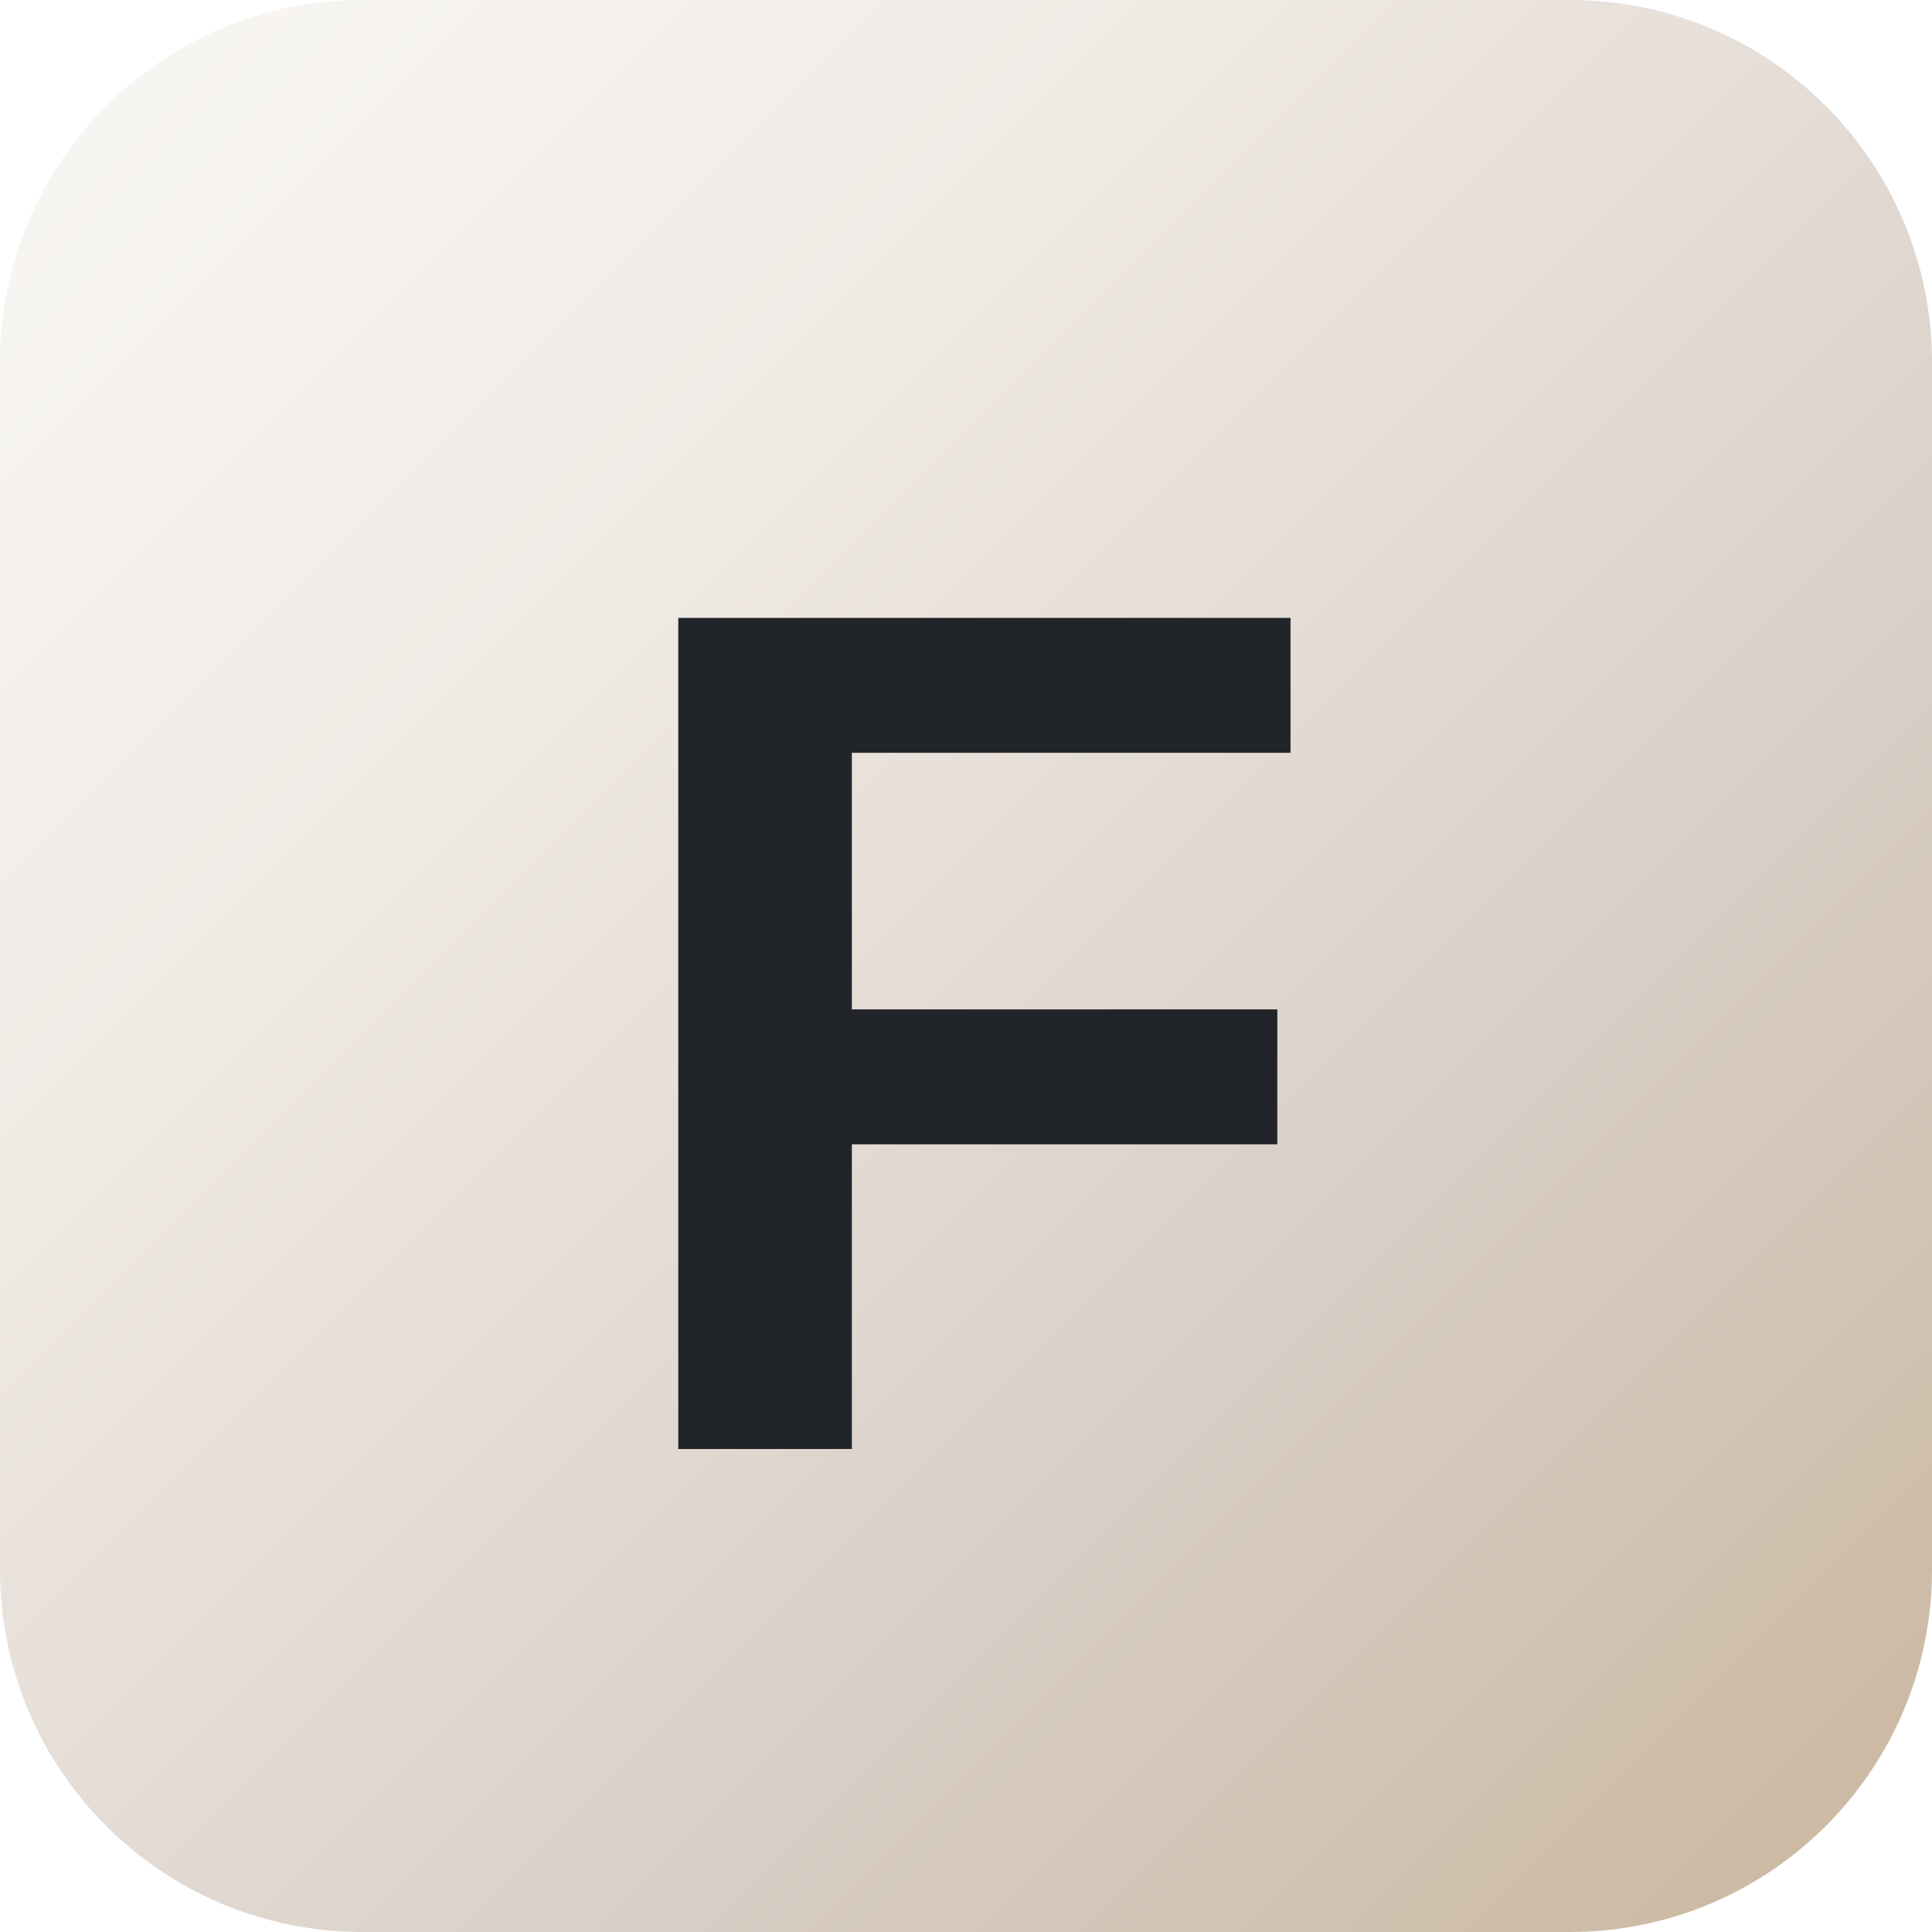
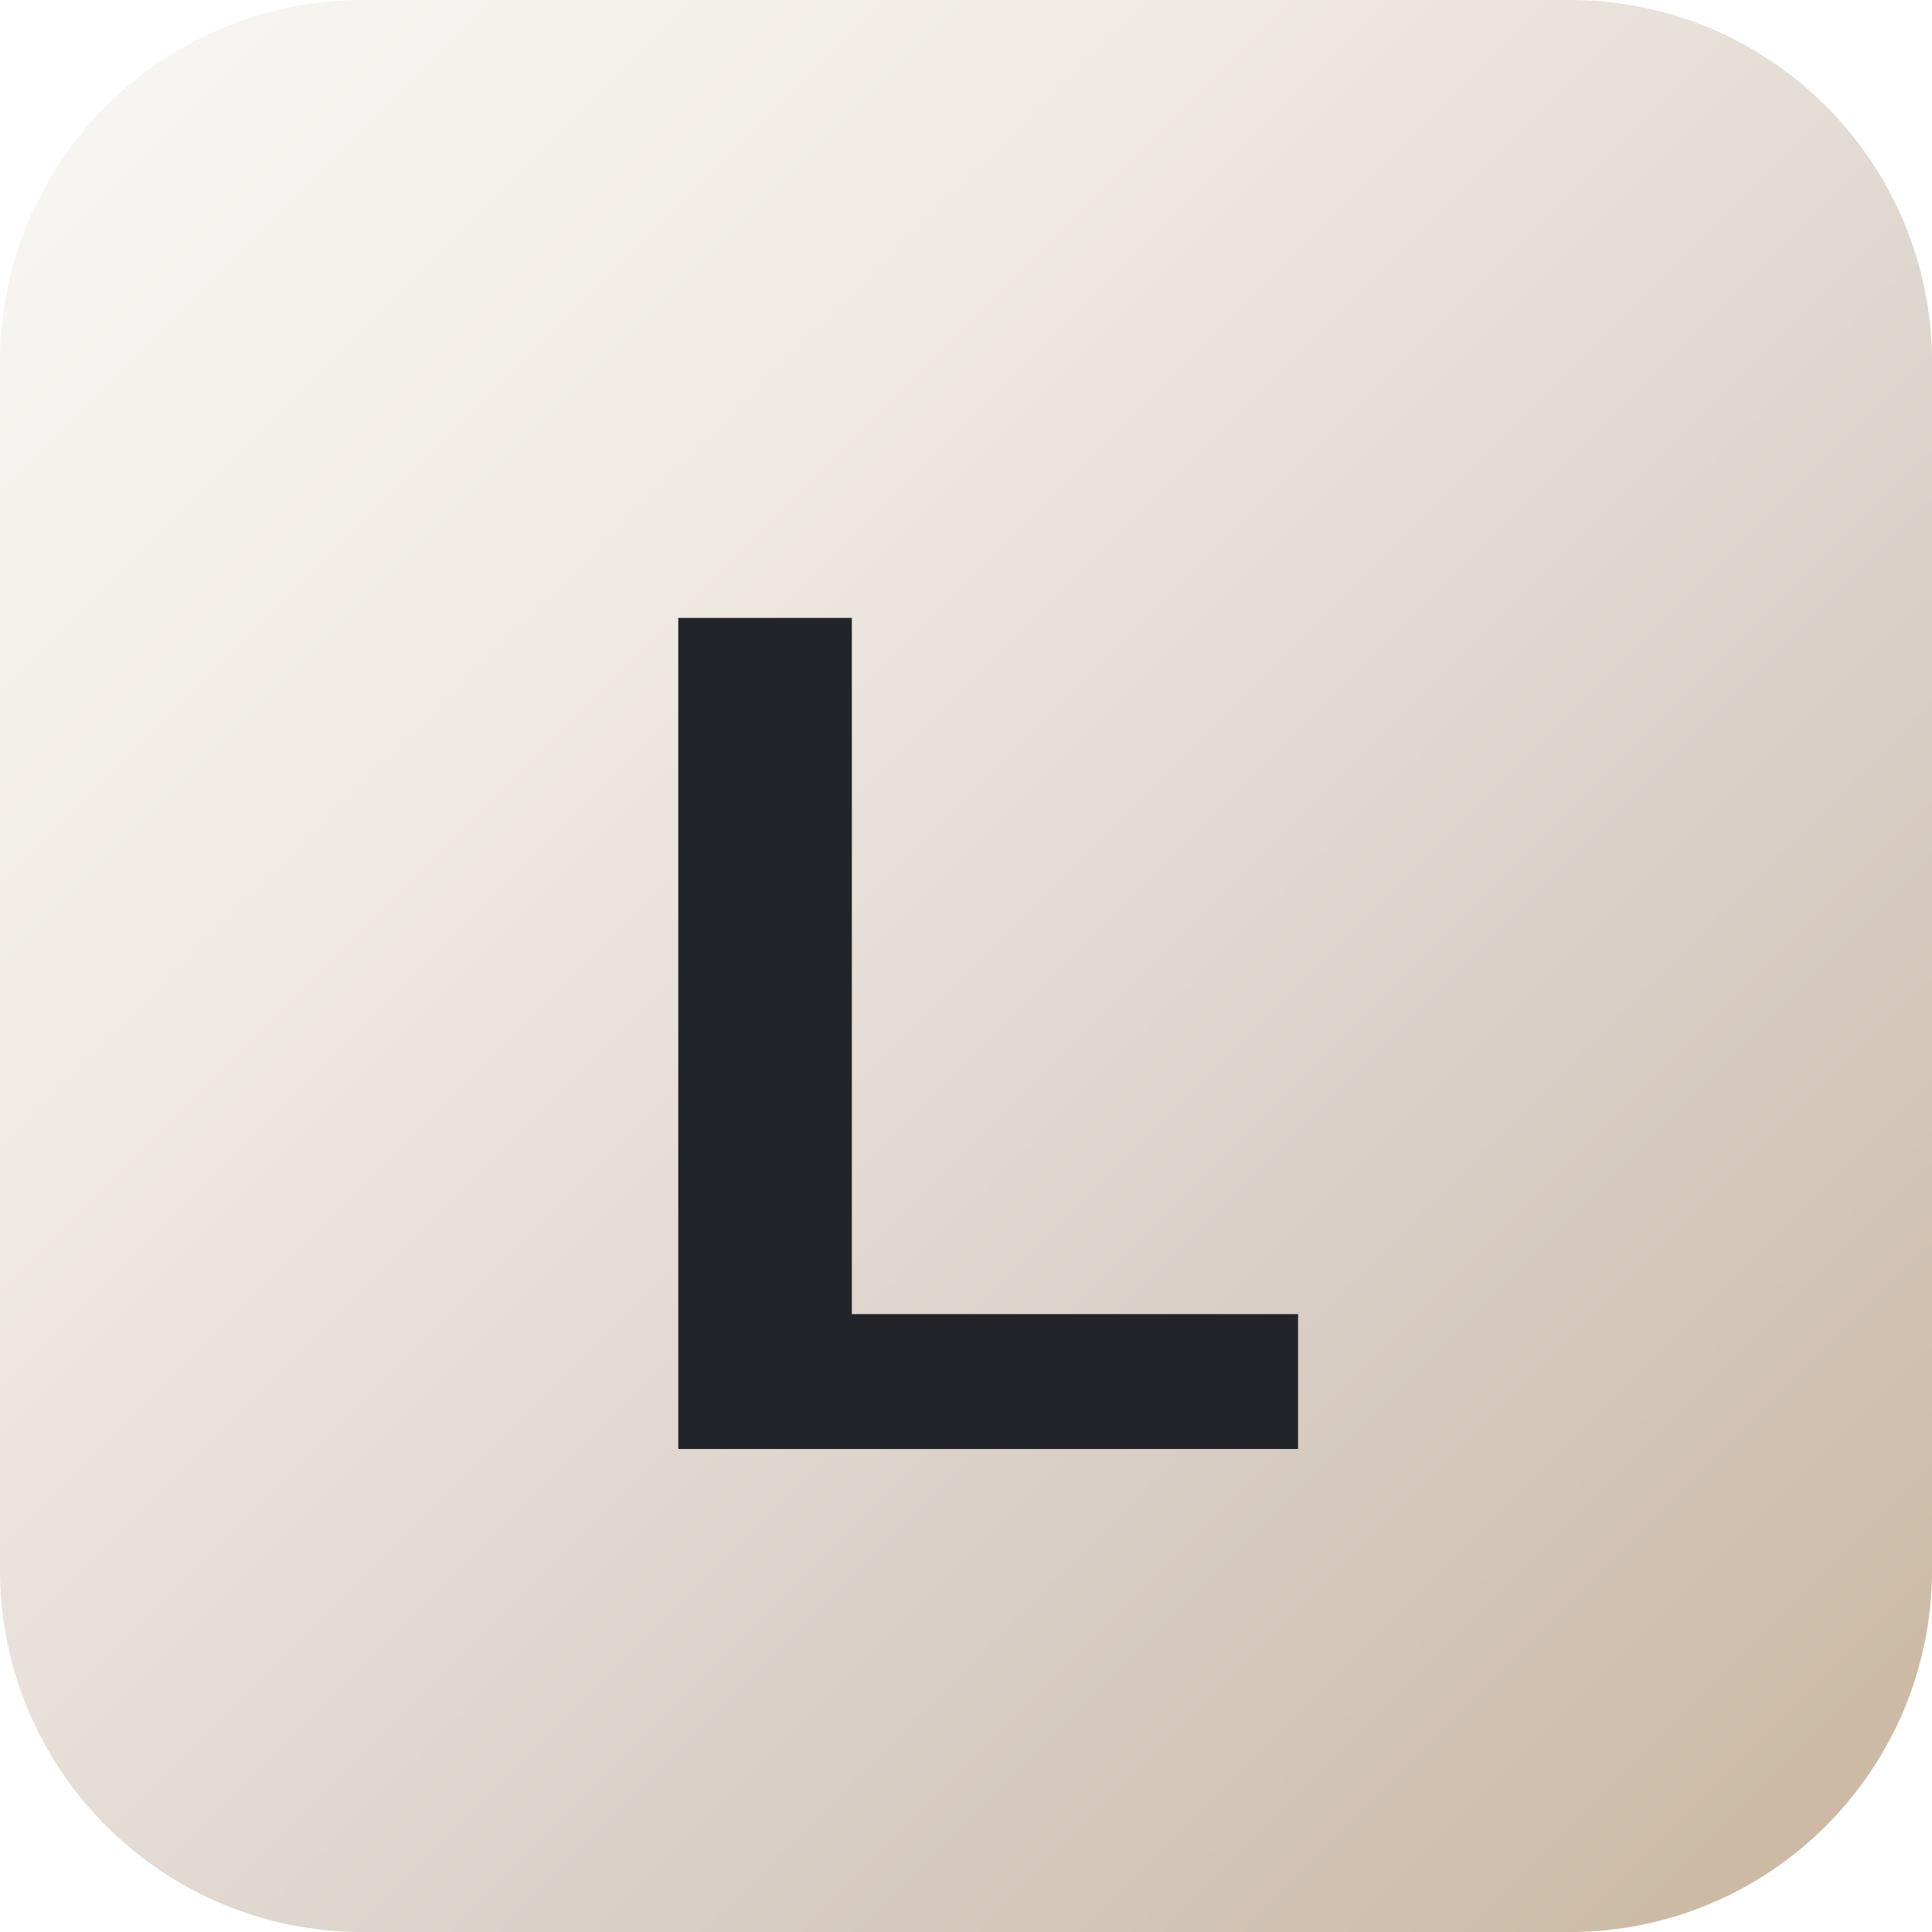
<svg xmlns="http://www.w3.org/2000/svg" width="32" height="32" viewBox="0 0 32 32">
  <defs>
    <linearGradient id="grad" x1="0%" y1="0%" x2="100%" y2="100%">
      <stop offset="0%" style="stop-color:#F9F8F6;stop-opacity:1" />
      <stop offset="33%" style="stop-color:#EFE9E3;stop-opacity:1" />
      <stop offset="66%" style="stop-color:#D9CFC7;stop-opacity:1" />
      <stop offset="100%" style="stop-color:#C9B59C;stop-opacity:1" />
    </linearGradient>
  </defs>
  <rect width="32" height="32" rx="6" fill="url(#grad)" />
-   <text x="16" y="24" font-family="Arial, sans-serif" font-size="20" font-weight="bold" fill="#212529" text-anchor="middle">F</text>
+   <text x="16" y="24" font-family="Arial, sans-serif" font-size="20" font-weight="bold" fill="#212529" text-anchor="middle">L</text>
</svg>
